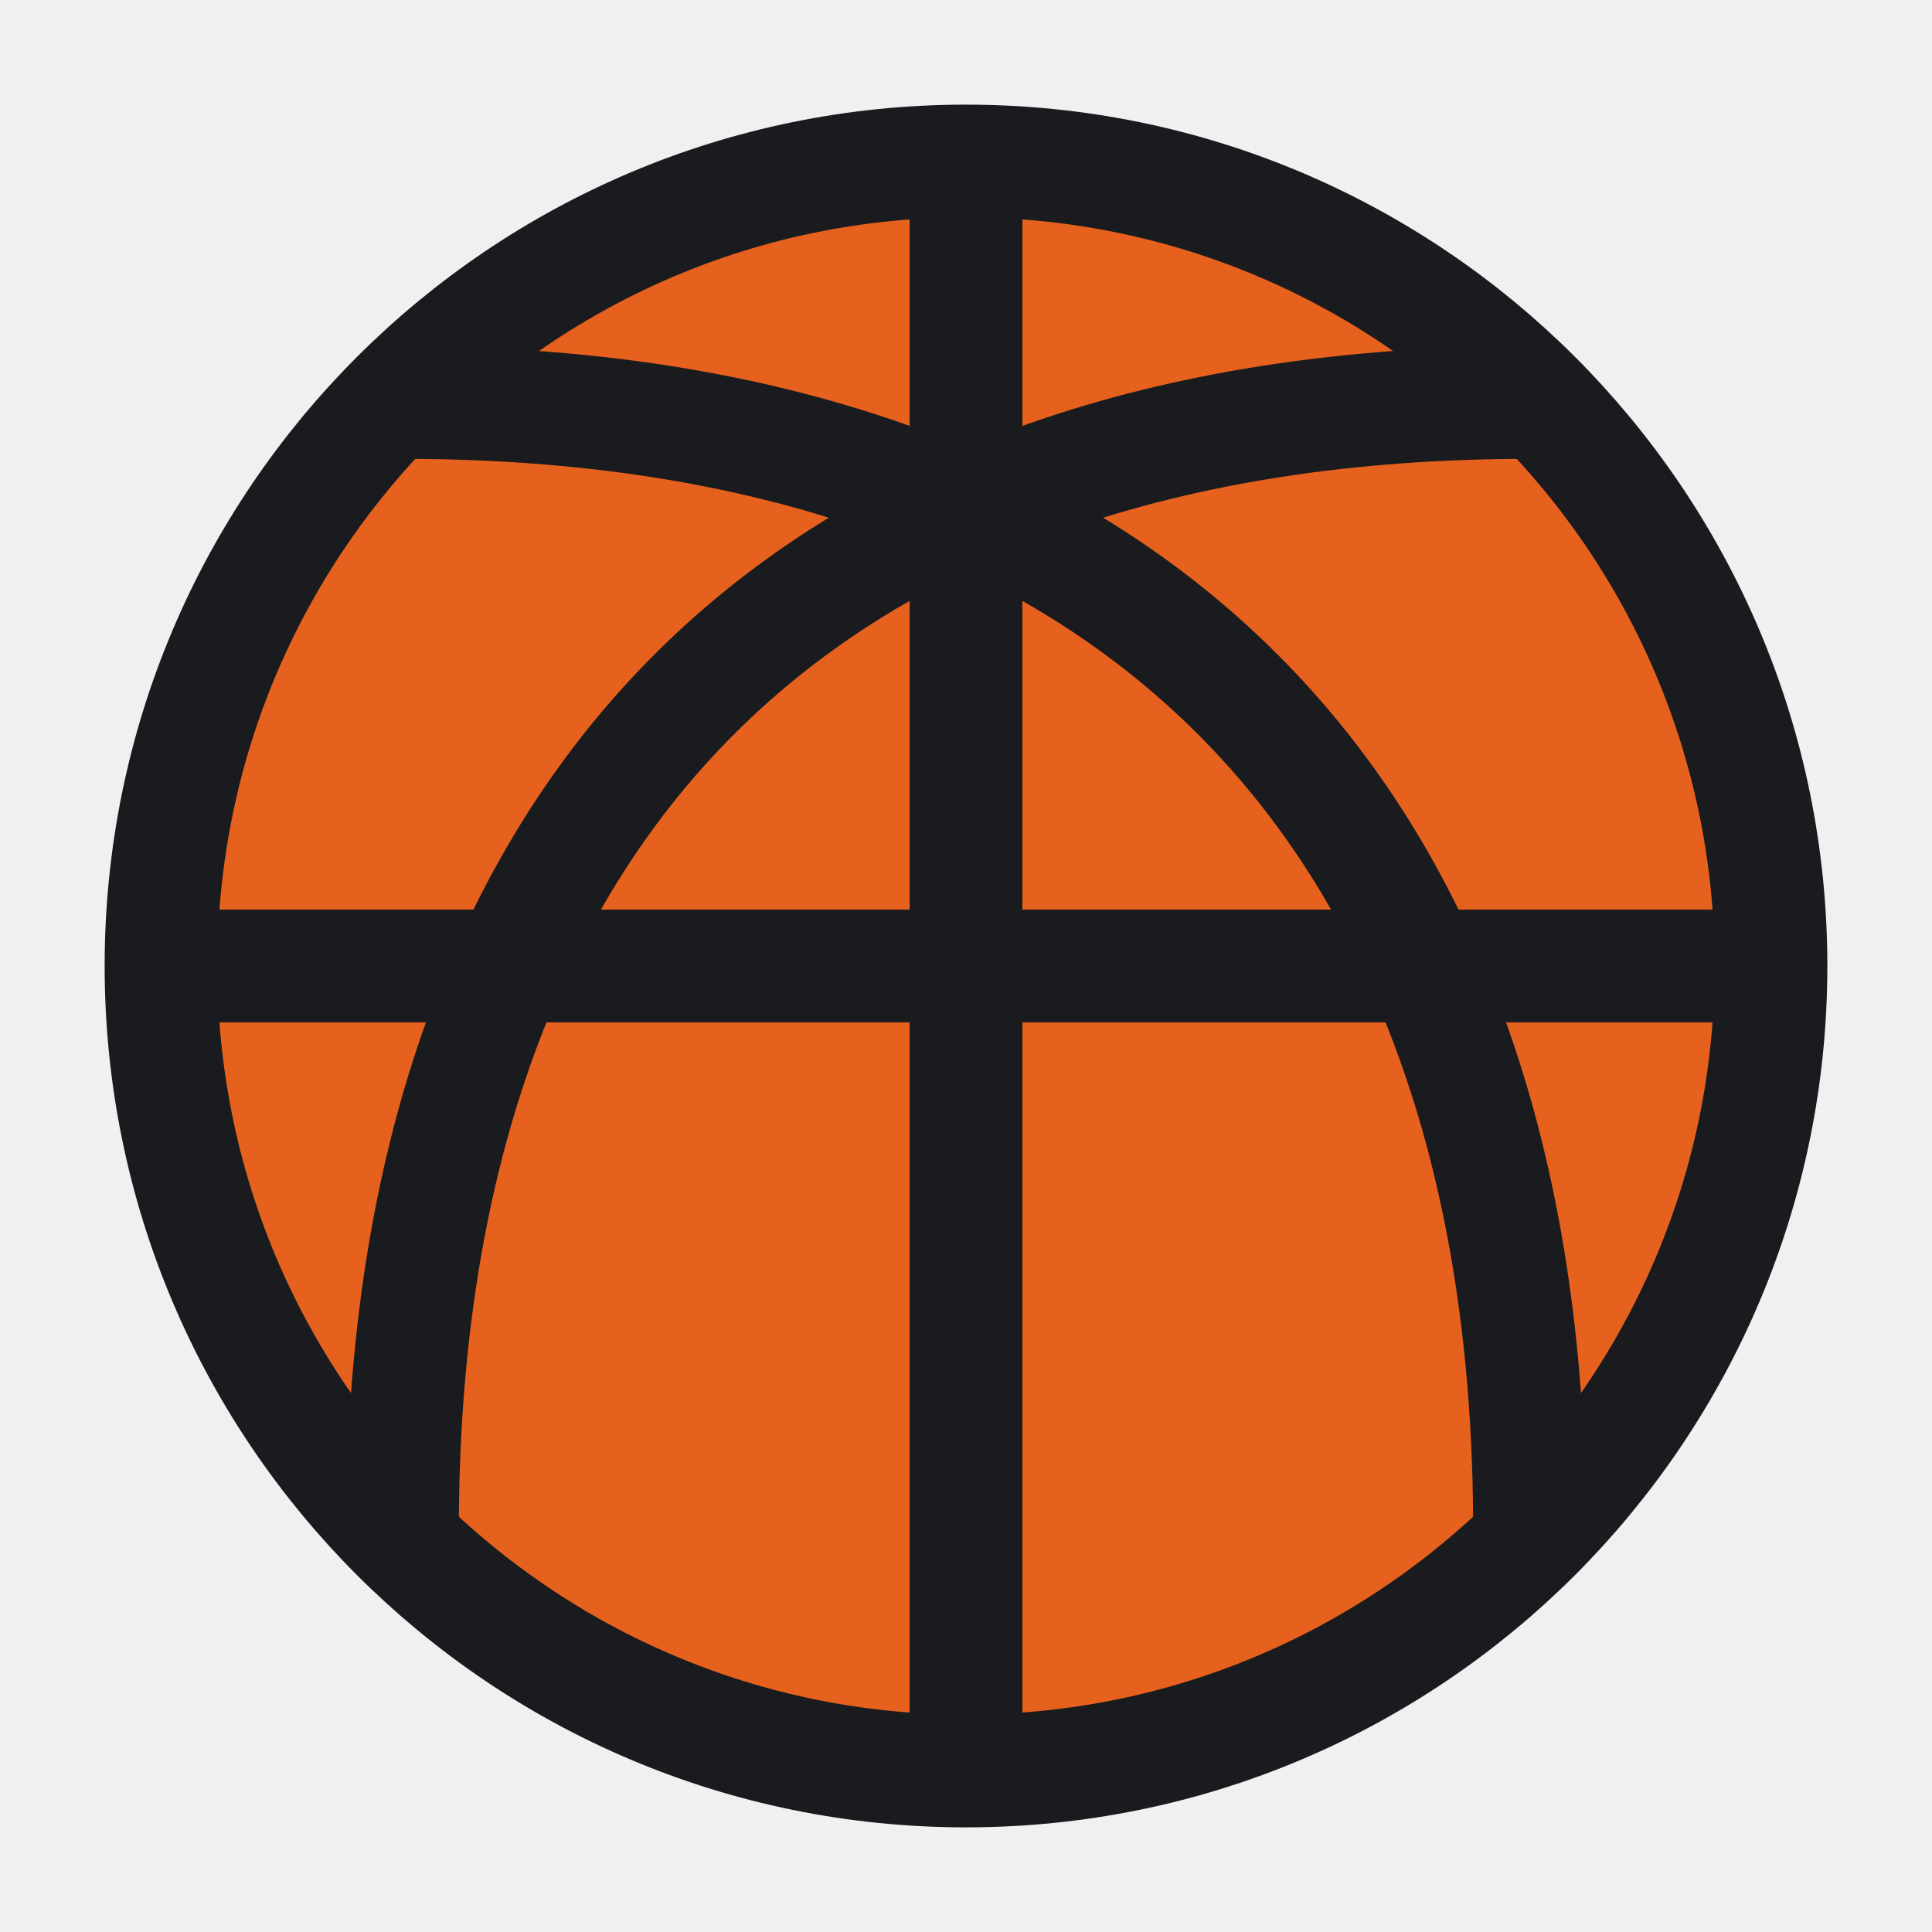
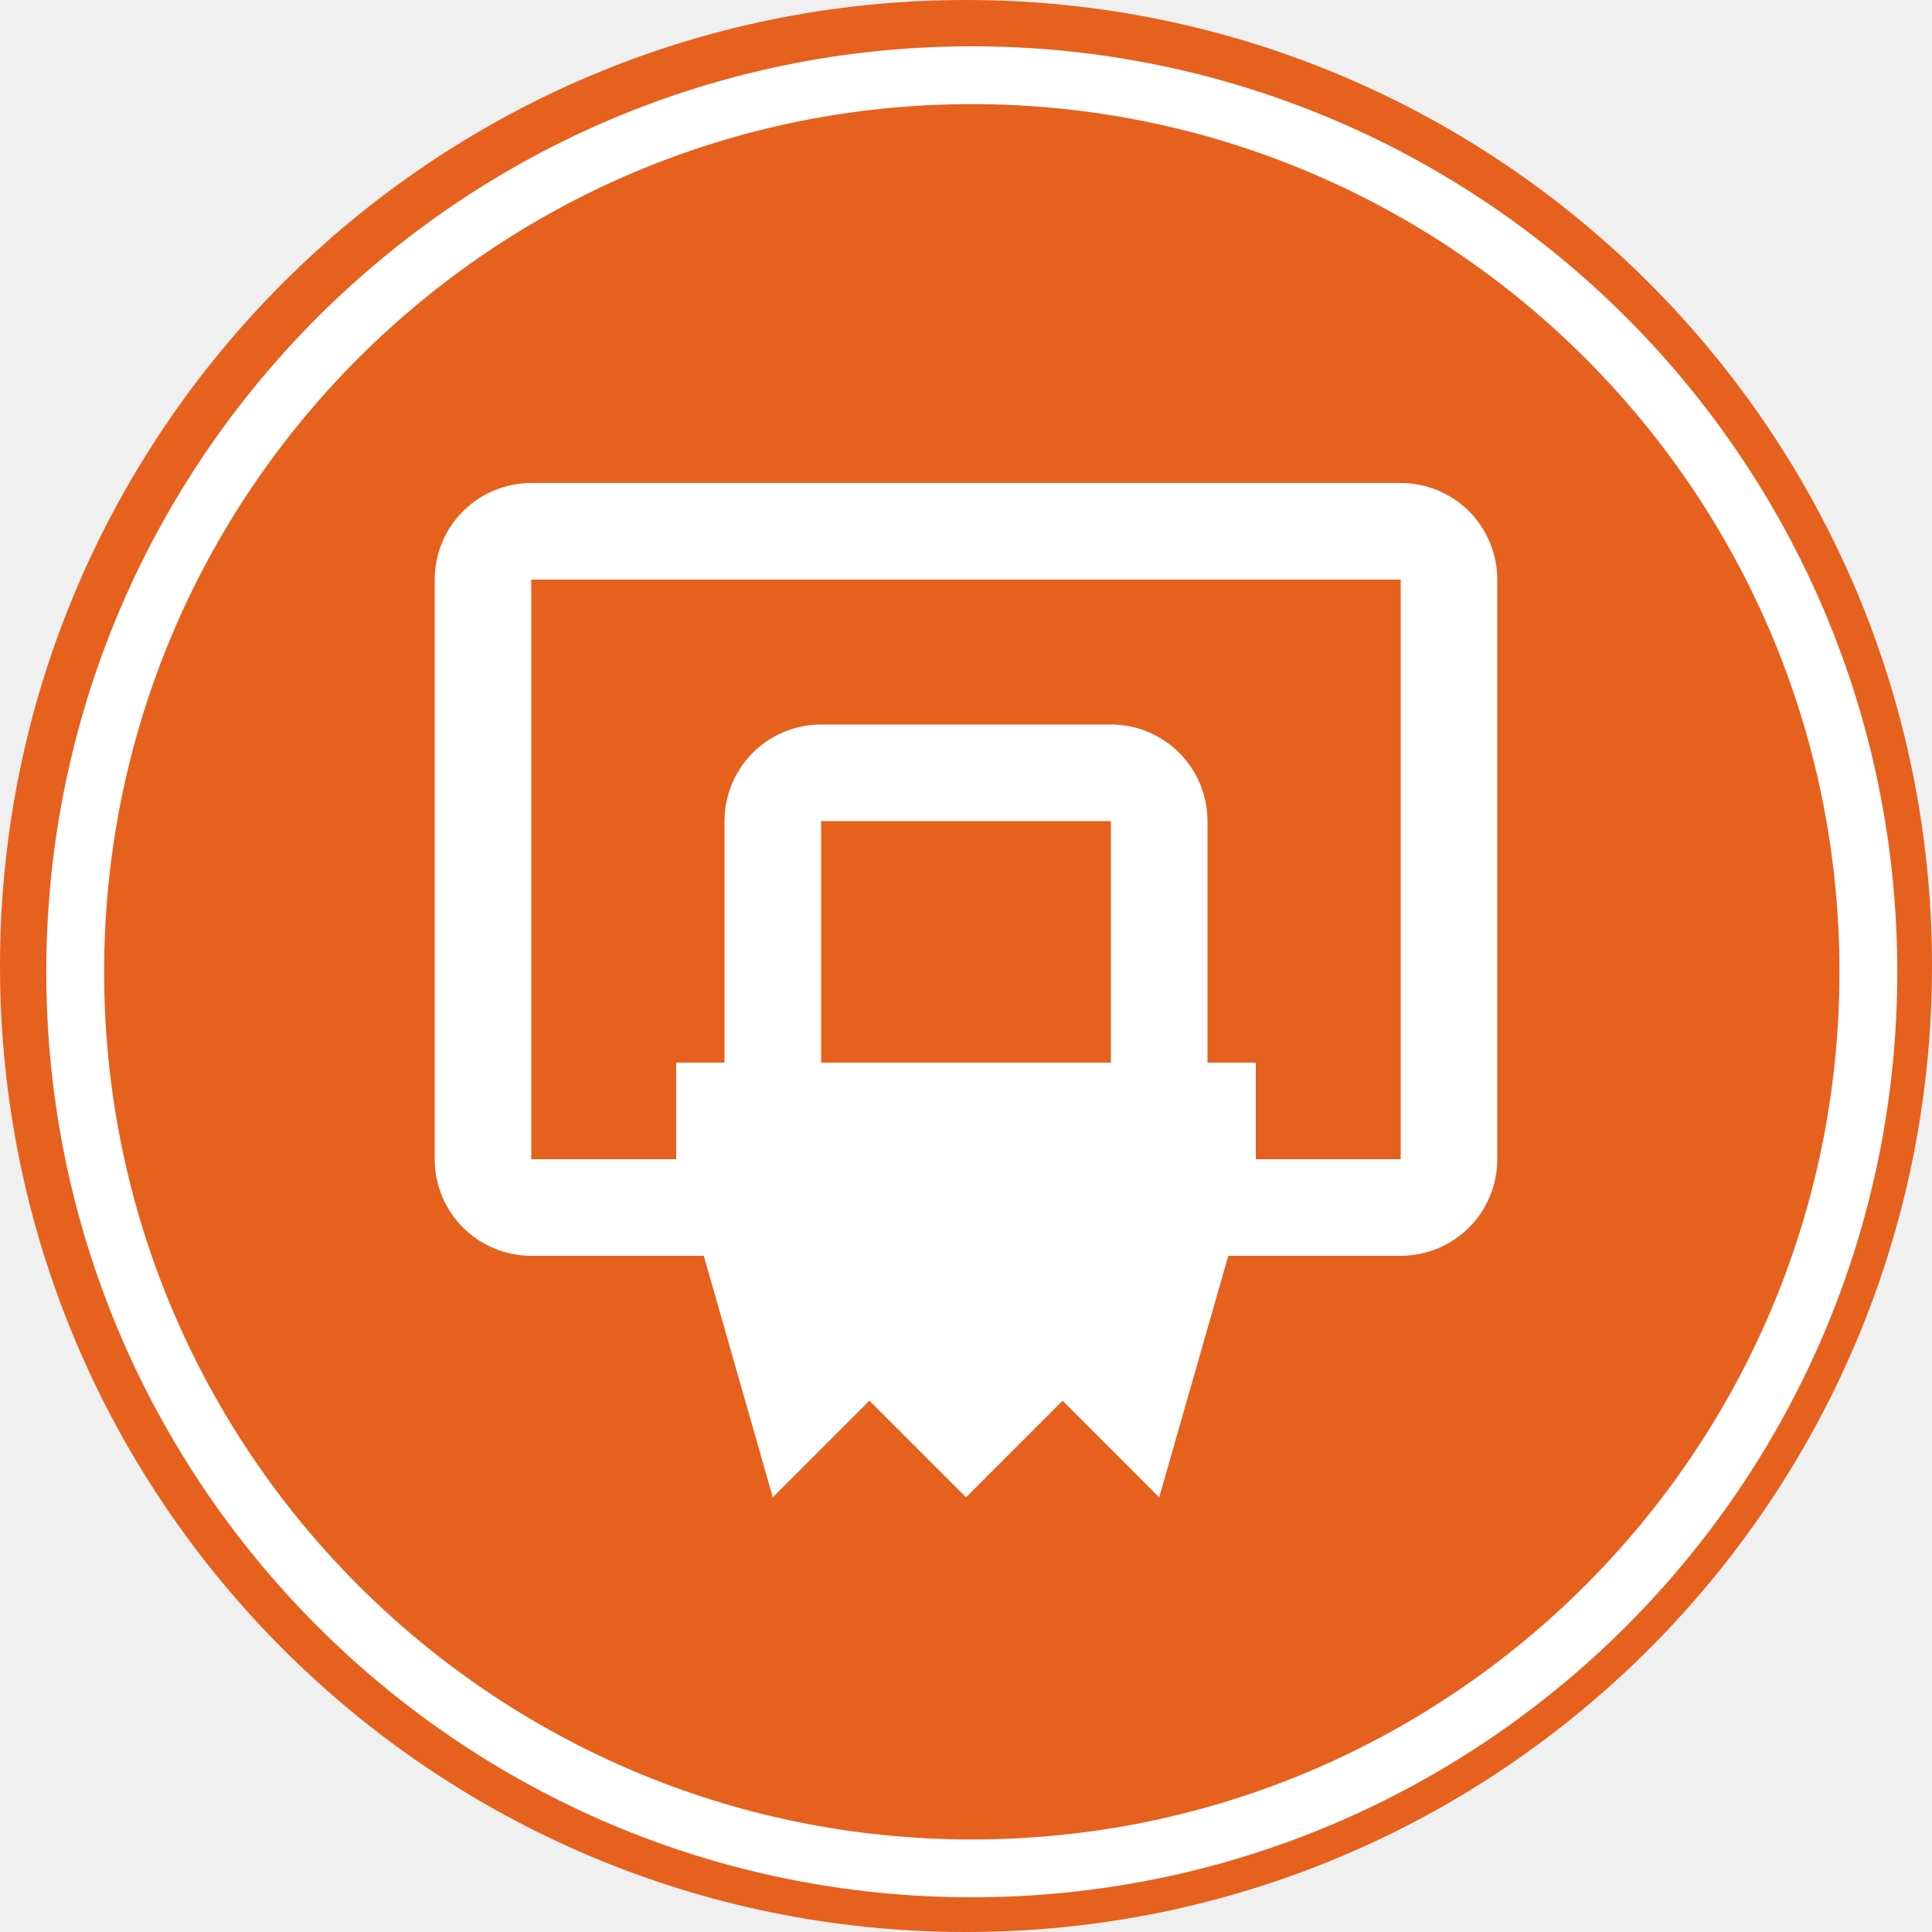
- <svg xmlns="http://www.w3.org/2000/svg" viewBox="0 0 24 24">
-   <circle cx="12" cy="12" r="10" fill="#E6611E" />
-   <g fill="none" stroke="#191B1E" stroke-width="1.4">
-     <circle cx="12" cy="12" r="10" />
-     <path d="M2 12h20M12 2v20M5 5c9 0 14 5 14 14M19 5C10 5 5 10 5 19" />
+ <svg xmlns="http://www.w3.org/2000/svg" width="30" height="30" viewBox="0 0 30 30" fill="none">
+   <g clip-path="url(#clip0_698_3485)">
+     <rect width="30" height="30" rx="15" fill="#E6611E" />
+     <circle cx="15.09" cy="15.09" r="13.922" stroke="white" stroke-width="0.898" />
+     <path d="M21.75 7.5H8.25C7.852 7.5 7.471 7.658 7.189 7.939C6.908 8.221 6.75 8.602 6.75 9V18C6.75 18.398 6.908 18.779 7.189 19.061C7.471 19.342 7.852 19.5 8.25 19.5H10.928L12 23.25L13.5 21.75L15 23.25L16.5 21.75L18 23.25L19.073 19.5H21.75C22.148 19.5 22.529 19.342 22.811 19.061C23.092 18.779 23.25 18.398 23.25 18V9C23.25 8.602 23.092 8.221 22.811 7.939C22.529 7.658 22.148 7.5 21.75 7.5ZM21.75 18H19.5V16.5H18.75V12.75C18.75 12.352 18.592 11.971 18.311 11.689C18.029 11.408 17.648 11.25 17.25 11.25H12.75C12.352 11.25 11.971 11.408 11.689 11.689C11.408 11.971 11.25 12.352 11.25 12.75V16.5H10.5V18H8.25V9H21.75V18ZM12.75 16.5V12.75H17.25V16.5H12.75Z" fill="white" />
  </g>
+   <defs>
+     <clipPath id="clip0_698_3485">
+       <rect width="30" height="30" rx="15" fill="white" />
+     </clipPath>
+   </defs>
</svg>
